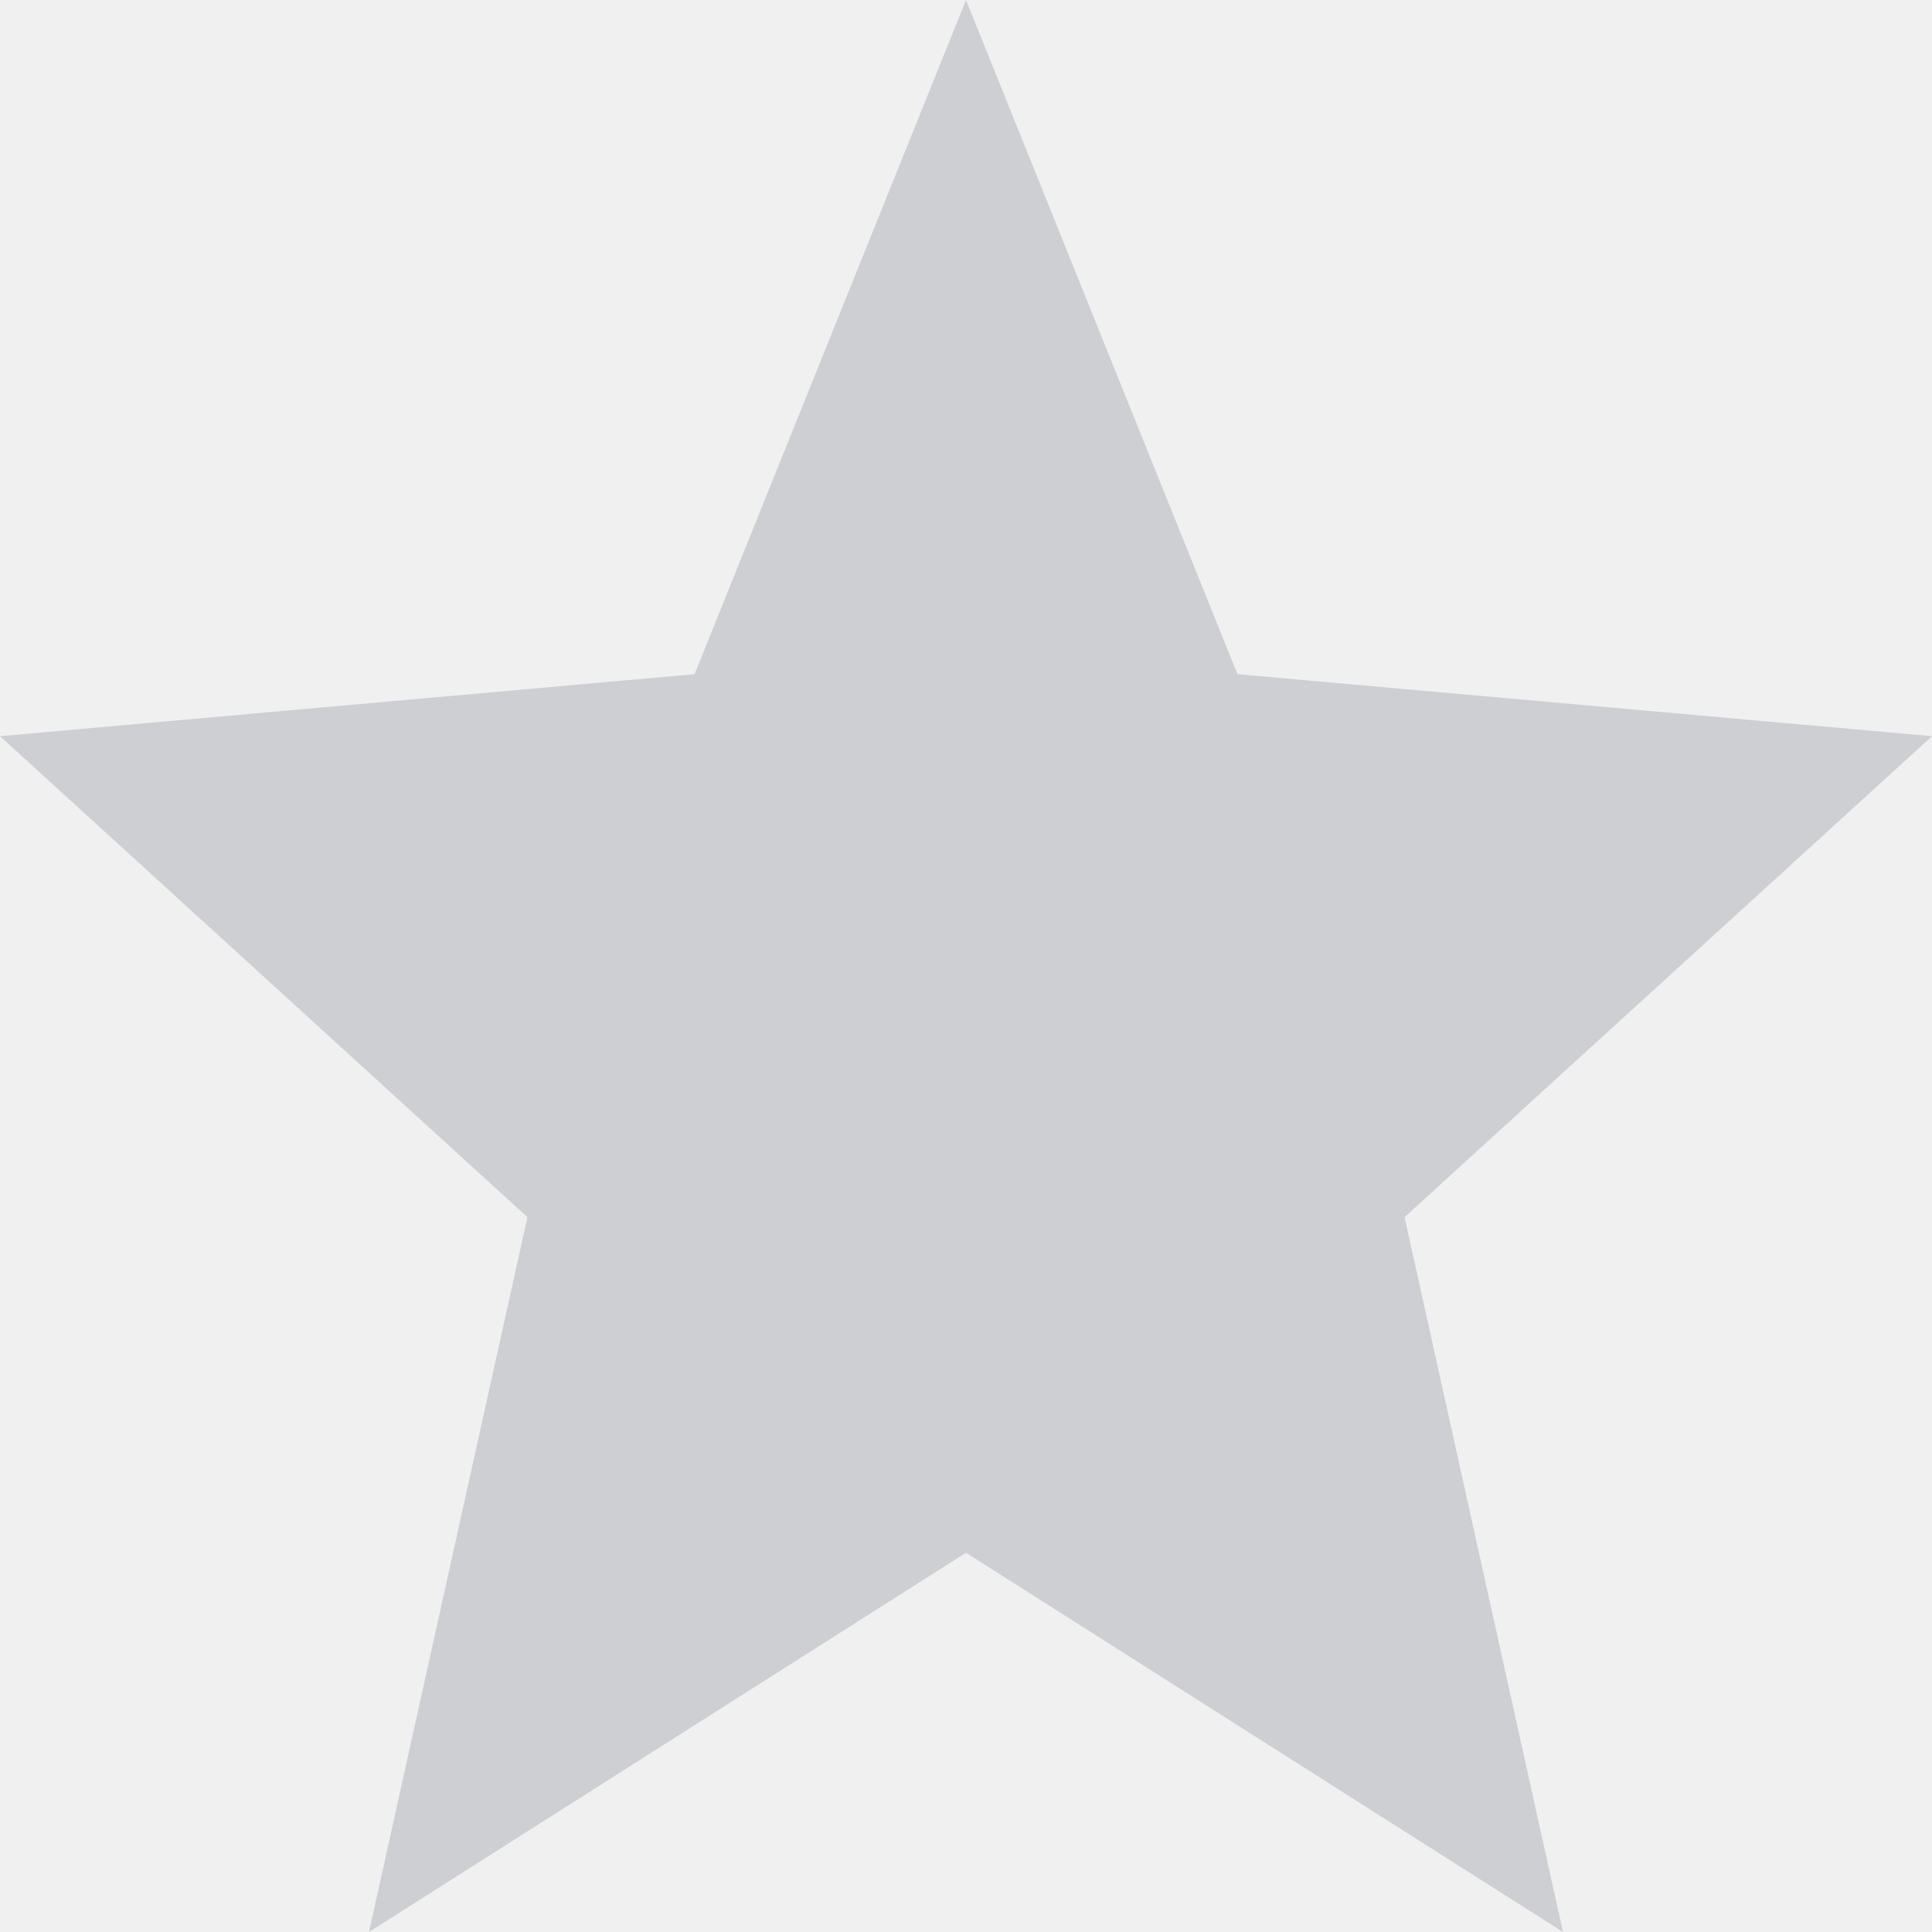
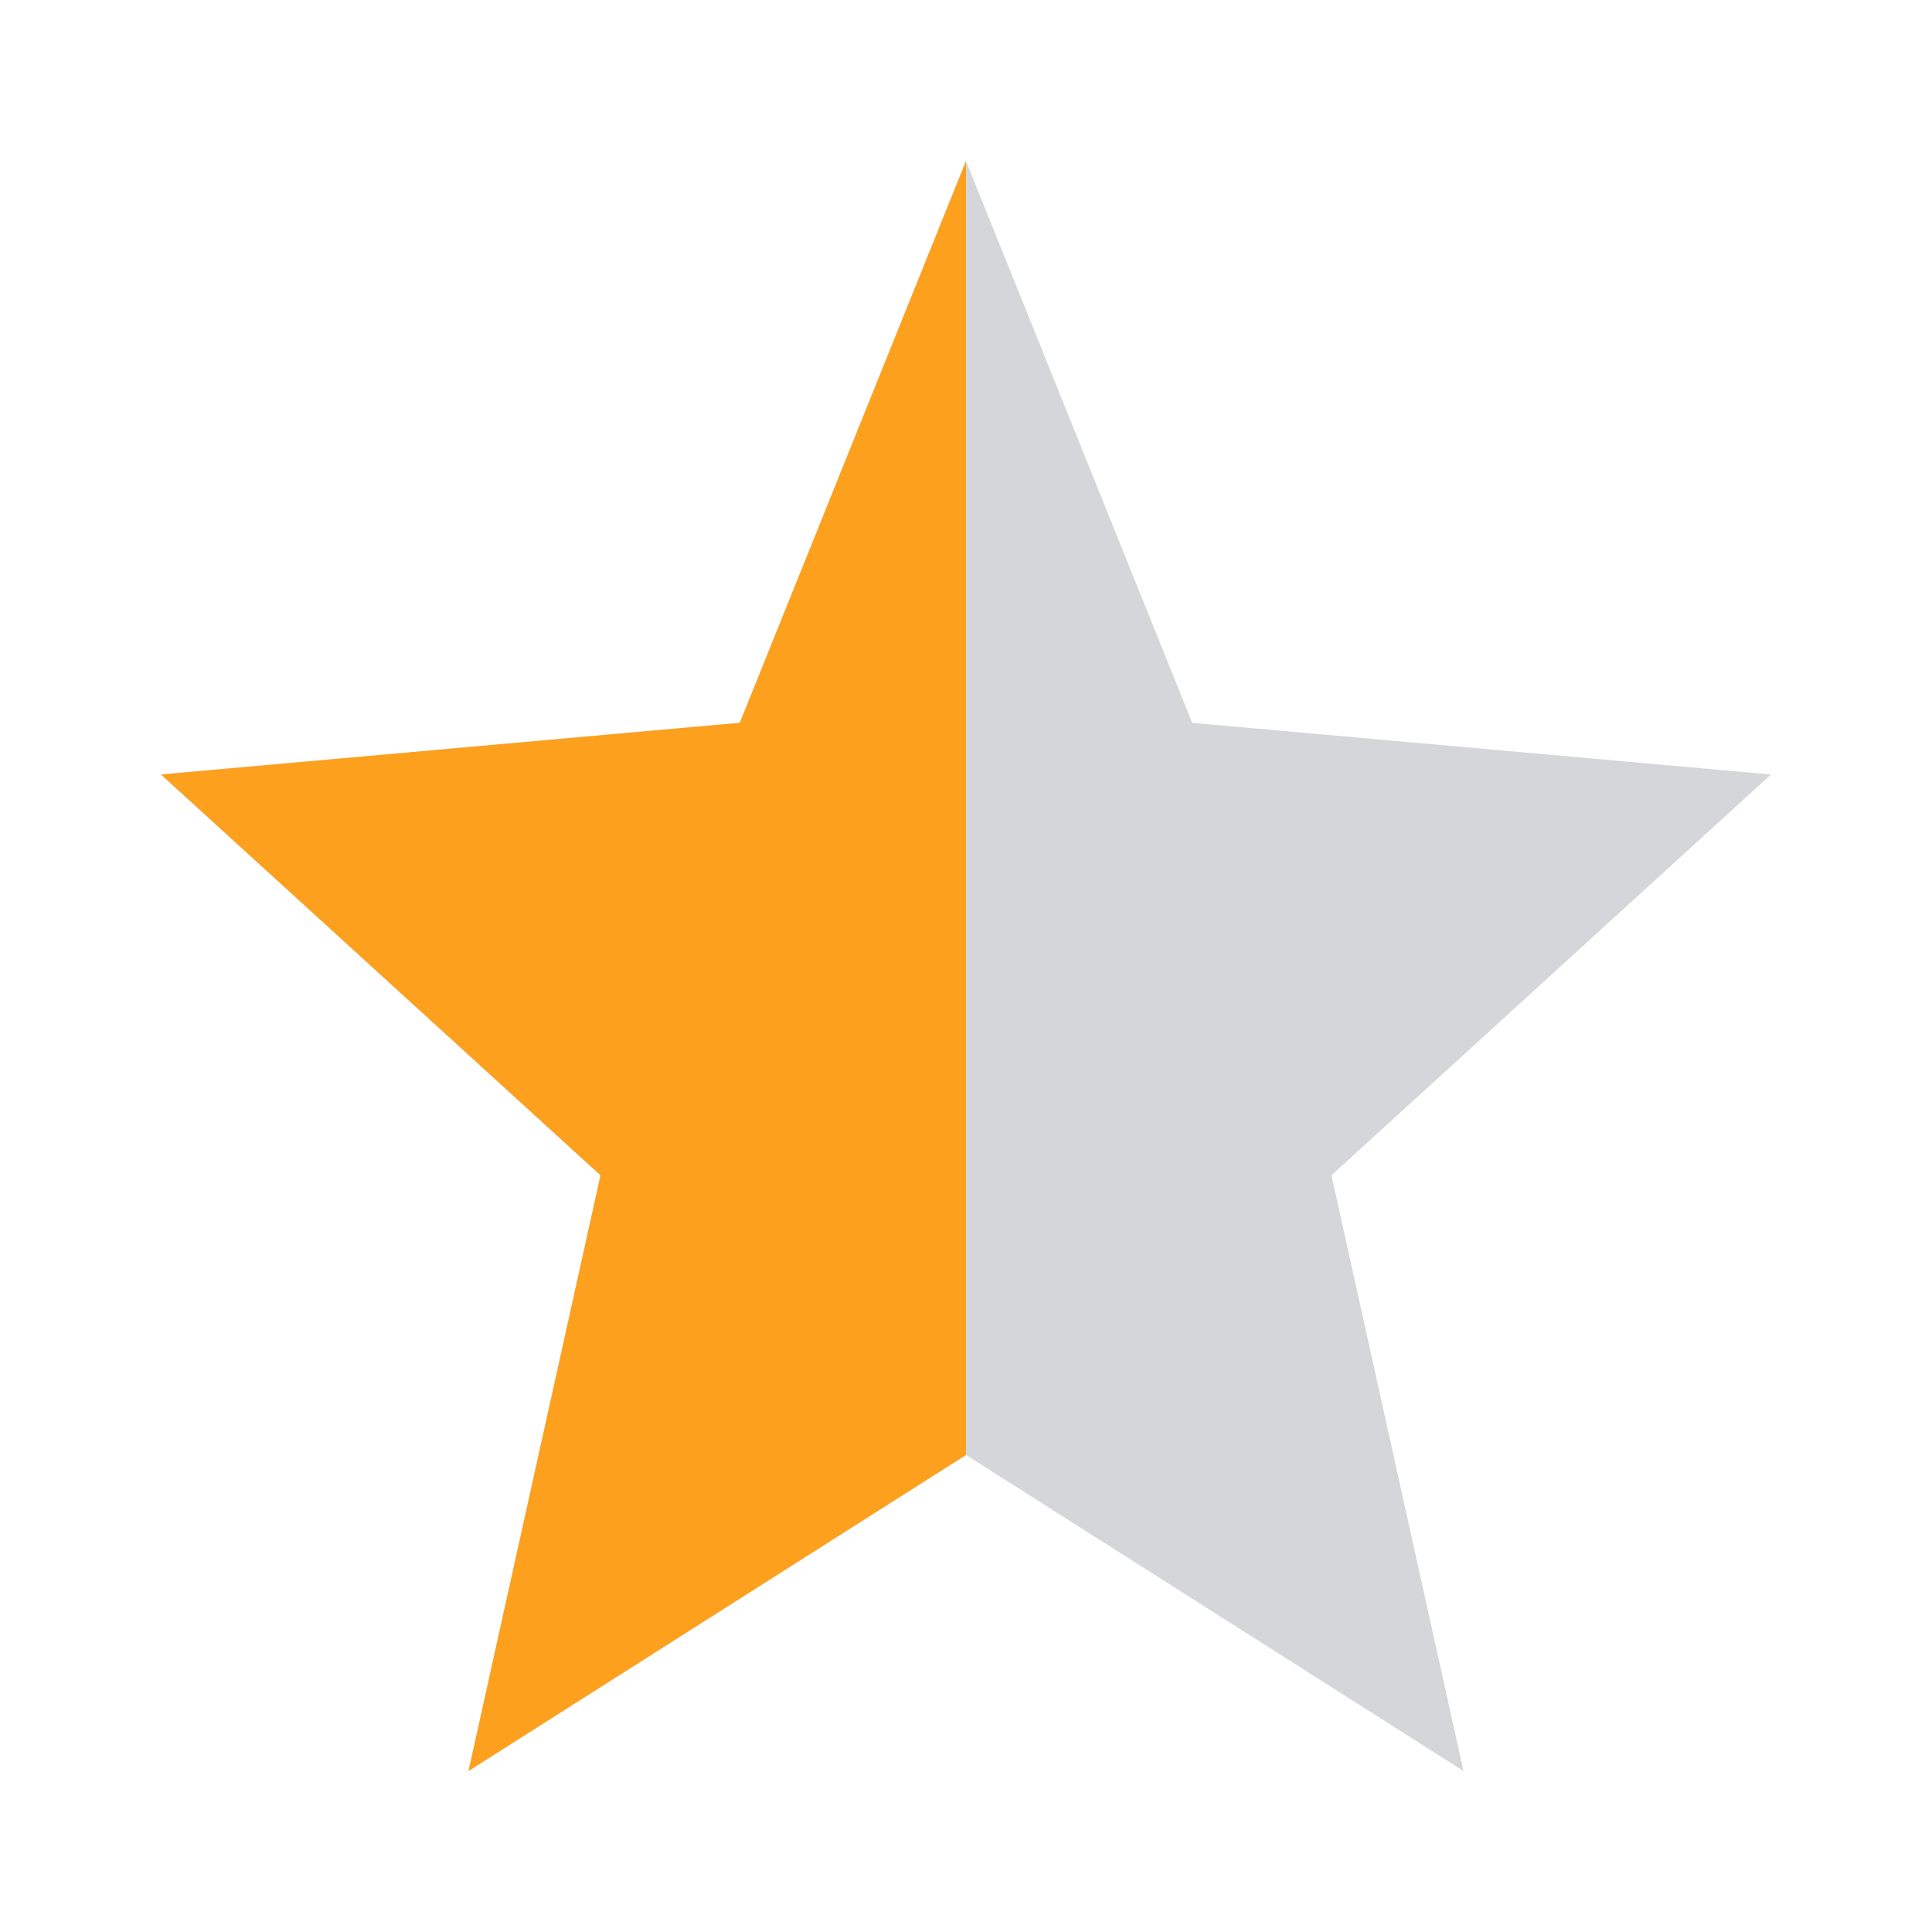
- <svg xmlns="http://www.w3.org/2000/svg" width="12" height="12" viewBox="0 0 20 20" fill="none">
-   <path opacity="0.5" fill-rule="evenodd" clip-rule="evenodd" d="M10 16.074L16.18 20L14.54 12.6L20 7.621L12.81 6.979L10 0L7.19 6.979L0 7.621L5.46 12.6L3.82 20L10 16.074Z" fill="#AAAEB3" />
+ <svg xmlns="http://www.w3.org/2000/svg" width="12" height="12" viewBox="0 0 24 24" fill="none">
+   <path d="M0 0H24V24H0V0Z" fill="white" />
+   <path opacity="0.5" fill-rule="evenodd" clip-rule="evenodd" d="M12 18.074L18.18 22L16.54 14.6L22 9.621L14.81 8.979L12 2L9.19 8.979L2 9.621L7.46 14.6L5.82 22L12 18.074Z" fill="#AAAEB3" />
+   <path fill-rule="evenodd" clip-rule="evenodd" d="M12 18.074V2L9.19 8.979L2 9.621L7.46 14.6L5.82 22L12 18.074Z" fill="#FDA01E" />
</svg>
